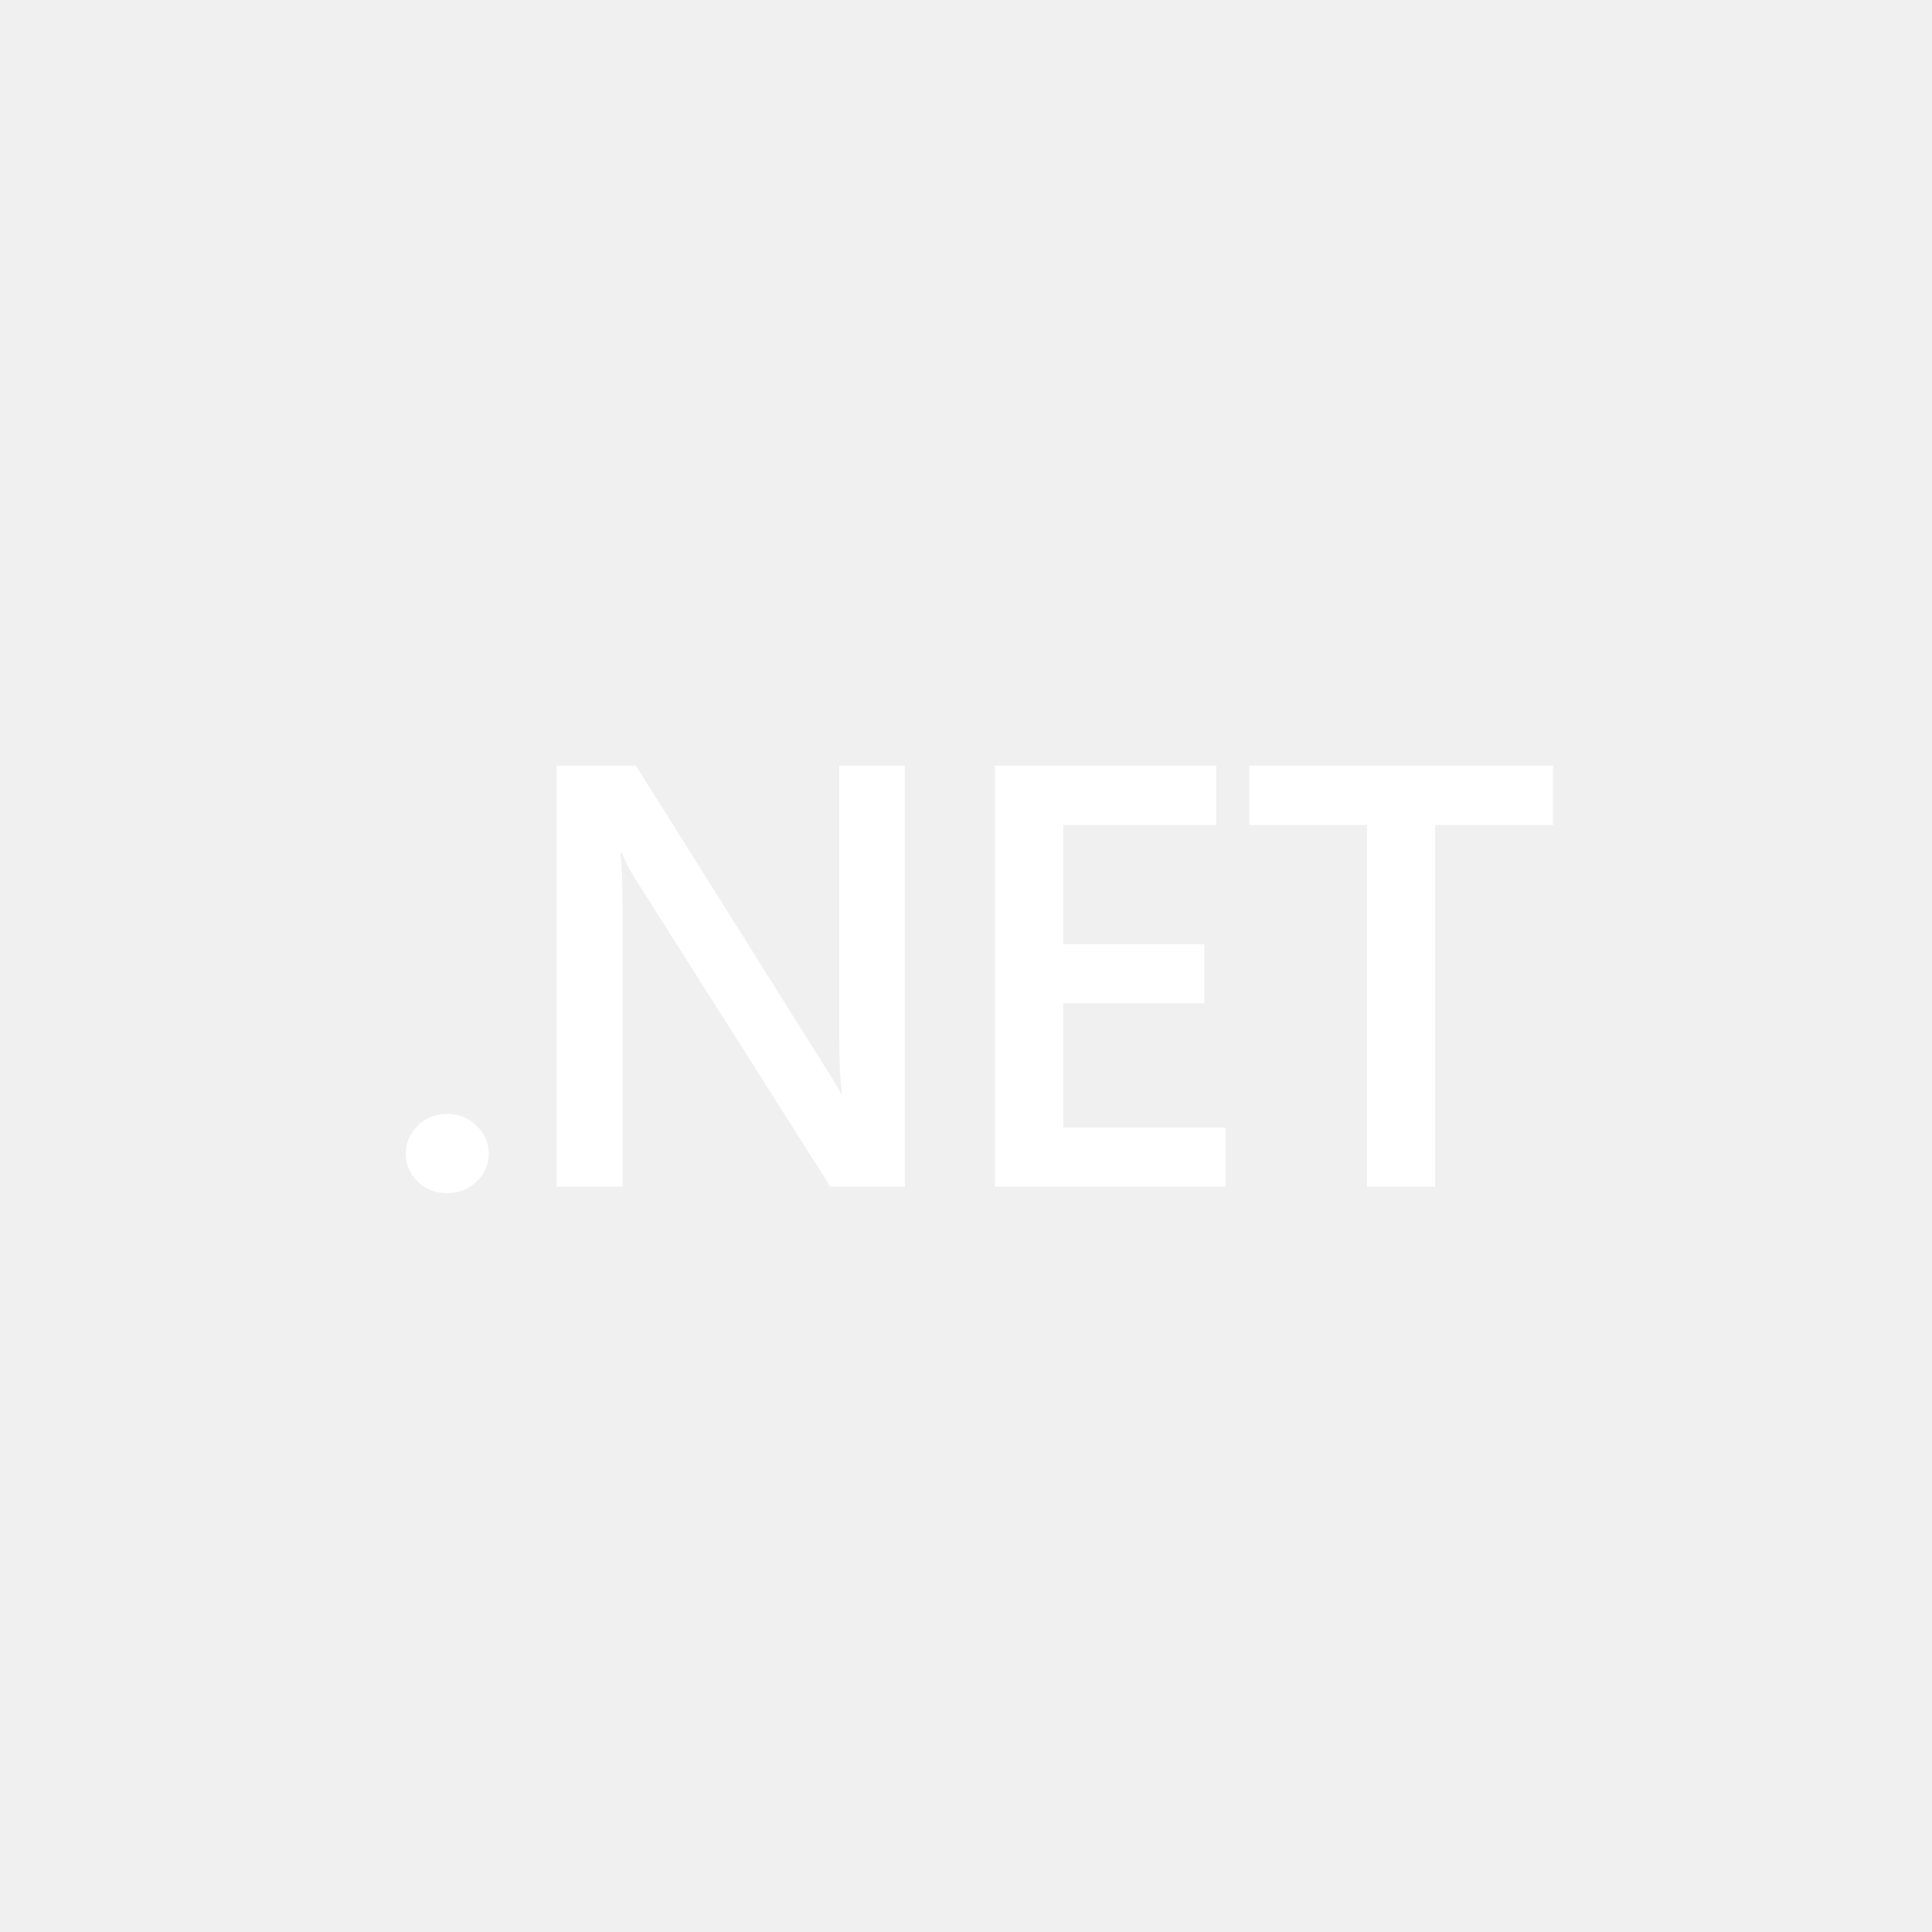
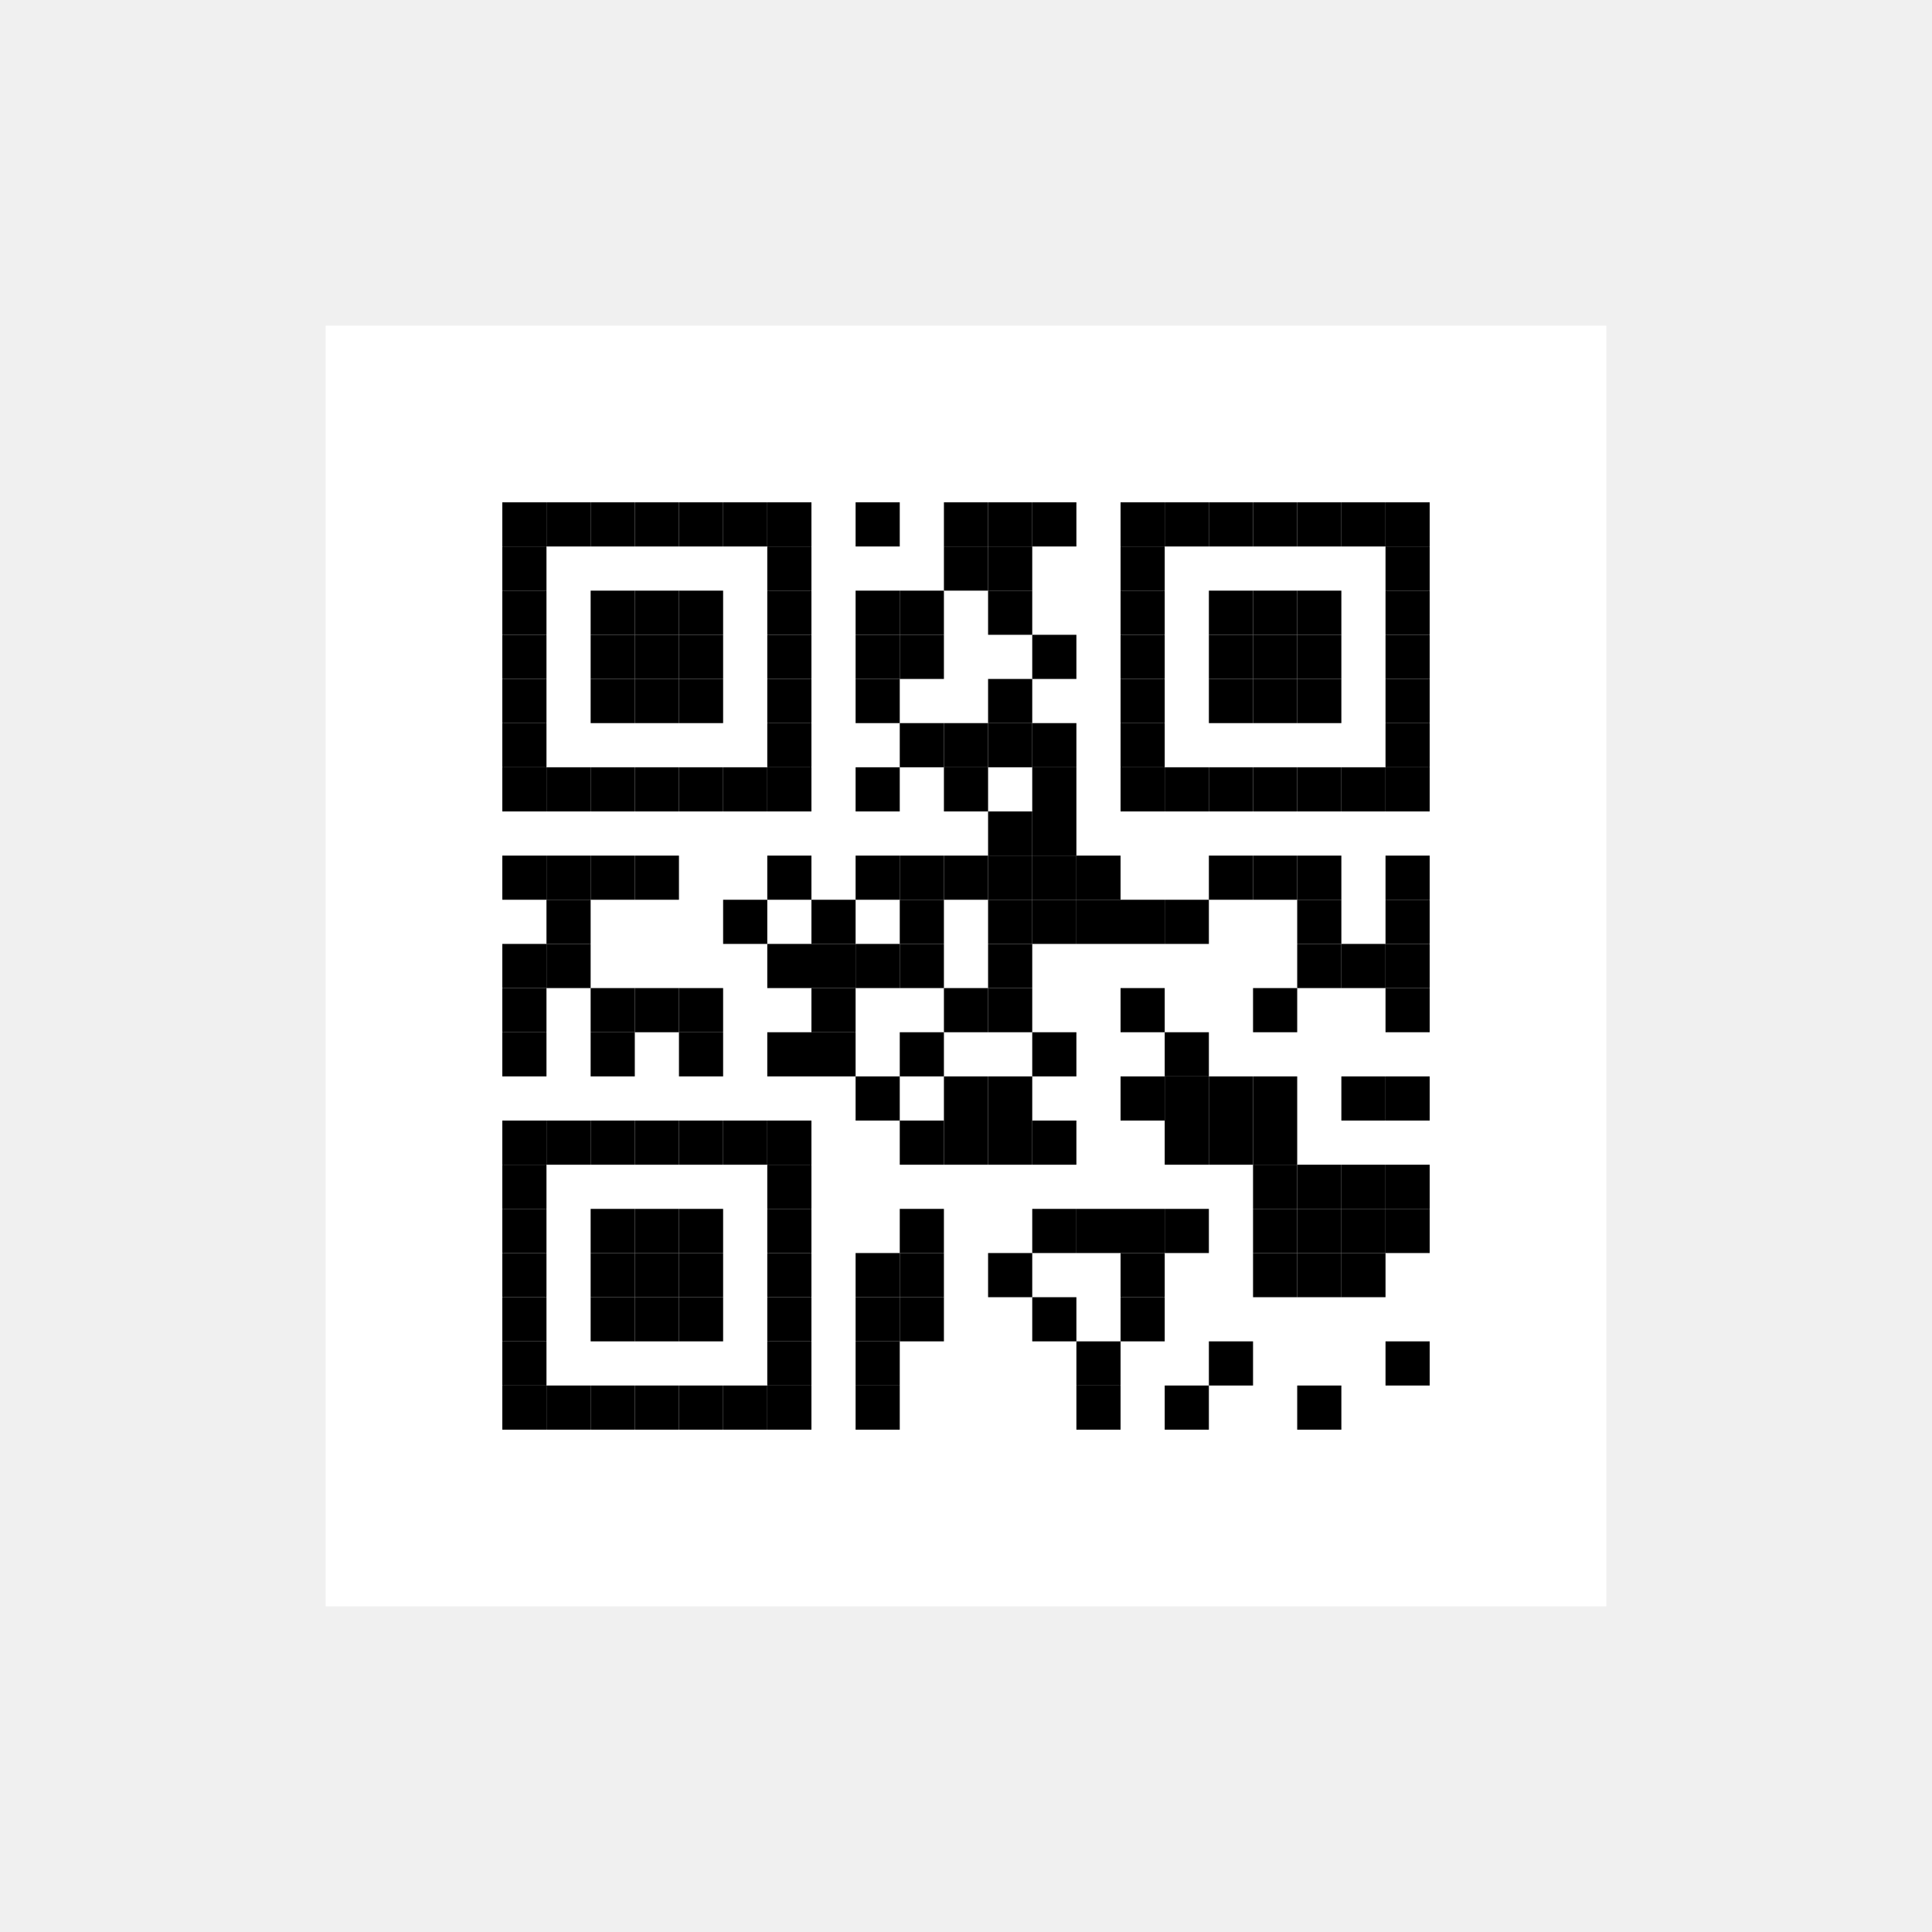
- <svg xmlns="http://www.w3.org/2000/svg" width="456" height="456" viewBox="0 0 456 456" version="1.1" xml:space="preserve" style="fill-rule:evenodd;clip-rule:evenodd;stroke-linejoin:round;stroke-miterlimit:2;">
-   <path d="m 105.5,281.609 c -2.703,0 -5.001,-0.9 -6.893,-2.702 -1.892,-1.848 -2.838,-4.042 -2.838,-6.582 0,-2.587 0.946,-4.804 2.838,-6.652 1.892,-1.848 4.19,-2.772 6.893,-2.772 2.748,0 5.068,0.924 6.96,2.772 1.937,1.848 2.906,4.064 2.906,6.652 0,2.54 -0.968,4.734 -2.906,6.582 -1.892,1.802 -4.212,2.702 -6.96,2.702 z" style="fill:#ffffff;fill-rule:nonzero;stroke-width:0.838" />
-   <path d="M 213.561,280.084 H 195.99 L 149.7,207.054 c -1.171,-1.848 -2.14,-3.765 -2.906,-5.751 h -0.406 c 0.361,2.125 0.541,6.675 0.541,13.65 v 65.132 h -15.543 v -99.36 h 18.719 l 44.737,71.298 c 1.892,2.957 3.109,4.989 3.649,6.098 h 0.27 c -0.45,-2.632 -0.676,-7.09 -0.676,-13.373 v -64.023 h 15.476 z" style="fill:#ffffff;fill-rule:nonzero;stroke-width:0.838" />
-   <path d="m 289.251,280.084 h -54.401 v -99.36 h 52.238 v 13.997 h -36.154 v 28.131 h 33.316 v 13.927 h -33.316 v 29.378 h 38.316 z" style="fill:#ffffff;fill-rule:nonzero;stroke-width:0.838" />
-   <path d="M 366.565,194.721 H 338.722 v 85.363 h -16.084 v -85.363 h -27.775 v -13.997 h 71.701 z" style="fill:#ffffff;fill-rule:nonzero;stroke-width:0.838" />
+ <svg xmlns="http://www.w3.org/2000/svg" xmlns:xlink="http://www.w3.org/1999/xlink" width="350" height="350">
+   <defs>
+     <rect height="8" width="8" id="p" />
+   </defs>
+   <g>
+     <rect id="svg_1" fill="#ffffff" height="232" width="232" y="59" x="59" />
+     <g id="svg_2" fill="#000000">
+       <use id="svg_3" y="91" x="91" xlink:href="#p" />
+       <use id="svg_4" y="99" x="91" xlink:href="#p" />
+       <use id="svg_5" y="107" x="91" xlink:href="#p" />
+       <use id="svg_6" y="115" x="91" xlink:href="#p" />
+       <use id="svg_7" y="123" x="91" xlink:href="#p" />
+       <use id="svg_8" y="131" x="91" xlink:href="#p" />
+       <use id="svg_9" y="139" x="91" xlink:href="#p" />
+       <use id="svg_10" y="155" x="91" xlink:href="#p" />
+       <use id="svg_11" y="171" x="91" xlink:href="#p" />
+       <use id="svg_12" y="179" x="91" xlink:href="#p" />
+       <use id="svg_13" y="187" x="91" xlink:href="#p" />
+       <use id="svg_14" y="203" x="91" xlink:href="#p" />
+       <use id="svg_15" y="211" x="91" xlink:href="#p" />
+       <use id="svg_16" y="219" x="91" xlink:href="#p" />
+       <use id="svg_17" y="227" x="91" xlink:href="#p" />
+       <use id="svg_18" y="235" x="91" xlink:href="#p" />
+       <use id="svg_19" y="243" x="91" xlink:href="#p" />
+       <use id="svg_20" y="251" x="91" xlink:href="#p" />
+       <use id="svg_21" y="91" x="99" xlink:href="#p" />
+       <use id="svg_22" y="139" x="99" xlink:href="#p" />
+       <use id="svg_23" y="155" x="99" xlink:href="#p" />
+       <use id="svg_24" y="163" x="99" xlink:href="#p" />
+       <use id="svg_25" y="171" x="99" xlink:href="#p" />
+       <use id="svg_26" y="203" x="99" xlink:href="#p" />
+       <use id="svg_27" y="251" x="99" xlink:href="#p" />
+       <use id="svg_28" y="91" x="107" xlink:href="#p" />
+       <use id="svg_29" y="107" x="107" xlink:href="#p" />
+       <use id="svg_30" y="115" x="107" xlink:href="#p" />
+       <use id="svg_31" y="123" x="107" xlink:href="#p" />
+       <use id="svg_32" y="139" x="107" xlink:href="#p" />
+       <use id="svg_33" y="155" x="107" xlink:href="#p" />
+       <use id="svg_34" y="179" x="107" xlink:href="#p" />
+       <use id="svg_35" y="187" x="107" xlink:href="#p" />
+       <use id="svg_36" y="203" x="107" xlink:href="#p" />
+       <use id="svg_37" y="219" x="107" xlink:href="#p" />
+       <use id="svg_38" y="227" x="107" xlink:href="#p" />
+       <use id="svg_39" y="235" x="107" xlink:href="#p" />
+       <use id="svg_40" y="251" x="107" xlink:href="#p" />
+       <use id="svg_41" y="91" x="115" xlink:href="#p" />
+       <use id="svg_42" y="107" x="115" xlink:href="#p" />
+       <use id="svg_43" y="115" x="115" xlink:href="#p" />
+       <use id="svg_44" y="123" x="115" xlink:href="#p" />
+       <use id="svg_45" y="139" x="115" xlink:href="#p" />
+       <use id="svg_46" y="155" x="115" xlink:href="#p" />
+       <use id="svg_47" y="179" x="115" xlink:href="#p" />
+       <use id="svg_48" y="203" x="115" xlink:href="#p" />
+       <use id="svg_49" y="219" x="115" xlink:href="#p" />
+       <use id="svg_50" y="227" x="115" xlink:href="#p" />
+       <use id="svg_51" y="235" x="115" xlink:href="#p" />
+       <use id="svg_52" y="251" x="115" xlink:href="#p" />
+       <use id="svg_53" y="91" x="123" xlink:href="#p" />
+       <use id="svg_54" y="107" x="123" xlink:href="#p" />
+       <use id="svg_55" y="115" x="123" xlink:href="#p" />
+       <use id="svg_56" y="123" x="123" xlink:href="#p" />
+       <use id="svg_57" y="139" x="123" xlink:href="#p" />
+       <use id="svg_58" y="179" x="123" xlink:href="#p" />
+       <use id="svg_59" y="187" x="123" xlink:href="#p" />
+       <use id="svg_60" y="203" x="123" xlink:href="#p" />
+       <use id="svg_61" y="219" x="123" xlink:href="#p" />
+       <use id="svg_62" y="227" x="123" xlink:href="#p" />
+       <use id="svg_63" y="235" x="123" xlink:href="#p" />
+       <use id="svg_64" y="251" x="123" xlink:href="#p" />
+       <use id="svg_65" y="91" x="131" xlink:href="#p" />
+       <use id="svg_66" y="139" x="131" xlink:href="#p" />
+       <use id="svg_67" y="163" x="131" xlink:href="#p" />
+       <use id="svg_68" y="203" x="131" xlink:href="#p" />
+       <use id="svg_69" y="251" x="131" xlink:href="#p" />
+       <use id="svg_70" y="91" x="139" xlink:href="#p" />
+       <use id="svg_71" y="99" x="139" xlink:href="#p" />
+       <use id="svg_72" y="107" x="139" xlink:href="#p" />
+       <use id="svg_73" y="115" x="139" xlink:href="#p" />
+       <use id="svg_74" y="123" x="139" xlink:href="#p" />
+       <use id="svg_75" y="131" x="139" xlink:href="#p" />
+       <use id="svg_76" y="139" x="139" xlink:href="#p" />
+       <use id="svg_77" y="155" x="139" xlink:href="#p" />
+       <use id="svg_78" y="171" x="139" xlink:href="#p" />
+       <use id="svg_79" y="187" x="139" xlink:href="#p" />
+       <use id="svg_80" y="203" x="139" xlink:href="#p" />
+       <use id="svg_81" y="211" x="139" xlink:href="#p" />
+       <use id="svg_82" y="219" x="139" xlink:href="#p" />
+       <use id="svg_83" y="227" x="139" xlink:href="#p" />
+       <use id="svg_84" y="235" x="139" xlink:href="#p" />
+       <use id="svg_85" y="243" x="139" xlink:href="#p" />
+       <use id="svg_86" y="251" x="139" xlink:href="#p" />
+       <use id="svg_87" y="163" x="147" xlink:href="#p" />
+       <use id="svg_88" y="171" x="147" xlink:href="#p" />
+       <use id="svg_89" y="179" x="147" xlink:href="#p" />
+       <use id="svg_90" y="187" x="147" xlink:href="#p" />
+       <use id="svg_91" y="91" x="155" xlink:href="#p" />
+       <use id="svg_92" y="107" x="155" xlink:href="#p" />
+       <use id="svg_93" y="115" x="155" xlink:href="#p" />
+       <use id="svg_94" y="123" x="155" xlink:href="#p" />
+       <use id="svg_95" y="139" x="155" xlink:href="#p" />
+       <use id="svg_96" y="155" x="155" xlink:href="#p" />
+       <use id="svg_97" y="171" x="155" xlink:href="#p" />
+       <use id="svg_98" y="195" x="155" xlink:href="#p" />
+       <use id="svg_99" y="227" x="155" xlink:href="#p" />
+       <use id="svg_100" y="235" x="155" xlink:href="#p" />
+       <use id="svg_101" y="243" x="155" xlink:href="#p" />
+       <use id="svg_102" y="251" x="155" xlink:href="#p" />
+       <use id="svg_103" y="107" x="163" xlink:href="#p" />
+       <use id="svg_104" y="115" x="163" xlink:href="#p" />
+       <use id="svg_105" y="131" x="163" xlink:href="#p" />
+       <use id="svg_106" y="155" x="163" xlink:href="#p" />
+       <use id="svg_107" y="163" x="163" xlink:href="#p" />
+       <use id="svg_108" y="171" x="163" xlink:href="#p" />
+       <use id="svg_109" y="187" x="163" xlink:href="#p" />
+       <use id="svg_110" y="203" x="163" xlink:href="#p" />
+       <use id="svg_111" y="219" x="163" xlink:href="#p" />
+       <use id="svg_112" y="227" x="163" xlink:href="#p" />
+       <use id="svg_113" y="235" x="163" xlink:href="#p" />
+       <use id="svg_114" y="91" x="171" xlink:href="#p" />
+       <use id="svg_115" y="99" x="171" xlink:href="#p" />
+       <use id="svg_116" y="131" x="171" xlink:href="#p" />
+       <use id="svg_117" y="139" x="171" xlink:href="#p" />
+       <use id="svg_118" y="155" x="171" xlink:href="#p" />
+       <use id="svg_119" y="179" x="171" xlink:href="#p" />
+       <use id="svg_120" y="195" x="171" xlink:href="#p" />
+       <use id="svg_121" y="203" x="171" xlink:href="#p" />
+       <use id="svg_122" y="91" x="179" xlink:href="#p" />
+       <use id="svg_123" y="99" x="179" xlink:href="#p" />
+       <use id="svg_124" y="107" x="179" xlink:href="#p" />
+       <use id="svg_125" y="123" x="179" xlink:href="#p" />
+       <use id="svg_126" y="131" x="179" xlink:href="#p" />
+       <use id="svg_127" y="147" x="179" xlink:href="#p" />
+       <use id="svg_128" y="155" x="179" xlink:href="#p" />
+       <use id="svg_129" y="163" x="179" xlink:href="#p" />
+       <use id="svg_130" y="171" x="179" xlink:href="#p" />
+       <use id="svg_131" y="179" x="179" xlink:href="#p" />
+       <use id="svg_132" y="195" x="179" xlink:href="#p" />
+       <use id="svg_133" y="203" x="179" xlink:href="#p" />
+       <use id="svg_134" y="227" x="179" xlink:href="#p" />
+       <use id="svg_135" y="91" x="187" xlink:href="#p" />
+       <use id="svg_136" y="115" x="187" xlink:href="#p" />
+       <use id="svg_137" y="131" x="187" xlink:href="#p" />
+       <use id="svg_138" y="139" x="187" xlink:href="#p" />
+       <use id="svg_139" y="147" x="187" xlink:href="#p" />
+       <use id="svg_140" y="155" x="187" xlink:href="#p" />
+       <use id="svg_141" y="163" x="187" xlink:href="#p" />
+       <use id="svg_142" y="187" x="187" xlink:href="#p" />
+       <use id="svg_143" y="203" x="187" xlink:href="#p" />
+       <use id="svg_144" y="219" x="187" xlink:href="#p" />
+       <use id="svg_145" y="235" x="187" xlink:href="#p" />
+       <use id="svg_146" y="155" x="195" xlink:href="#p" />
+       <use id="svg_147" y="163" x="195" xlink:href="#p" />
+       <use id="svg_148" y="219" x="195" xlink:href="#p" />
+       <use id="svg_149" y="243" x="195" xlink:href="#p" />
+       <use id="svg_150" y="251" x="195" xlink:href="#p" />
+       <use id="svg_151" y="91" x="203" xlink:href="#p" />
+       <use id="svg_152" y="99" x="203" xlink:href="#p" />
+       <use id="svg_153" y="107" x="203" xlink:href="#p" />
+       <use id="svg_154" y="115" x="203" xlink:href="#p" />
+       <use id="svg_155" y="123" x="203" xlink:href="#p" />
+       <use id="svg_156" y="131" x="203" xlink:href="#p" />
+       <use id="svg_157" y="139" x="203" xlink:href="#p" />
+       <use id="svg_158" y="163" x="203" xlink:href="#p" />
+       <use id="svg_159" y="179" x="203" xlink:href="#p" />
+       <use id="svg_160" y="195" x="203" xlink:href="#p" />
+       <use id="svg_161" y="219" x="203" xlink:href="#p" />
+       <use id="svg_162" y="227" x="203" xlink:href="#p" />
+       <use id="svg_163" y="235" x="203" xlink:href="#p" />
+       <use id="svg_164" y="91" x="211" xlink:href="#p" />
+       <use id="svg_165" y="139" x="211" xlink:href="#p" />
+       <use id="svg_166" y="163" x="211" xlink:href="#p" />
+       <use id="svg_167" y="187" x="211" xlink:href="#p" />
+       <use id="svg_168" y="195" x="211" xlink:href="#p" />
+       <use id="svg_169" y="203" x="211" xlink:href="#p" />
+       <use id="svg_170" y="219" x="211" xlink:href="#p" />
+       <use id="svg_171" y="251" x="211" xlink:href="#p" />
+       <use id="svg_172" y="91" x="219" xlink:href="#p" />
+       <use id="svg_173" y="107" x="219" xlink:href="#p" />
+       <use id="svg_174" y="115" x="219" xlink:href="#p" />
+       <use id="svg_175" y="123" x="219" xlink:href="#p" />
+       <use id="svg_176" y="139" x="219" xlink:href="#p" />
+       <use id="svg_177" y="155" x="219" xlink:href="#p" />
+       <use id="svg_178" y="195" x="219" xlink:href="#p" />
+       <use id="svg_179" y="203" x="219" xlink:href="#p" />
+       <use id="svg_180" y="243" x="219" xlink:href="#p" />
+       <use id="svg_181" y="91" x="227" xlink:href="#p" />
+       <use id="svg_182" y="107" x="227" xlink:href="#p" />
+       <use id="svg_183" y="115" x="227" xlink:href="#p" />
+       <use id="svg_184" y="123" x="227" xlink:href="#p" />
+       <use id="svg_185" y="139" x="227" xlink:href="#p" />
+       <use id="svg_186" y="155" x="227" xlink:href="#p" />
+       <use id="svg_187" y="179" x="227" xlink:href="#p" />
+       <use id="svg_188" y="195" x="227" xlink:href="#p" />
+       <use id="svg_189" y="203" x="227" xlink:href="#p" />
+       <use id="svg_190" y="211" x="227" xlink:href="#p" />
+       <use id="svg_191" y="219" x="227" xlink:href="#p" />
+       <use id="svg_192" y="227" x="227" xlink:href="#p" />
+       <use id="svg_193" y="91" x="235" xlink:href="#p" />
+       <use id="svg_194" y="107" x="235" xlink:href="#p" />
+       <use id="svg_195" y="115" x="235" xlink:href="#p" />
+       <use id="svg_196" y="123" x="235" xlink:href="#p" />
+       <use id="svg_197" y="139" x="235" xlink:href="#p" />
+       <use id="svg_198" y="155" x="235" xlink:href="#p" />
+       <use id="svg_199" y="163" x="235" xlink:href="#p" />
+       <use id="svg_200" y="171" x="235" xlink:href="#p" />
+       <use id="svg_201" y="211" x="235" xlink:href="#p" />
+       <use id="svg_202" y="219" x="235" xlink:href="#p" />
+       <use id="svg_203" y="227" x="235" xlink:href="#p" />
+       <use id="svg_204" y="251" x="235" xlink:href="#p" />
+       <use id="svg_205" y="91" x="243" xlink:href="#p" />
+       <use id="svg_206" y="139" x="243" xlink:href="#p" />
+       <use id="svg_207" y="171" x="243" xlink:href="#p" />
+       <use id="svg_208" y="195" x="243" xlink:href="#p" />
+       <use id="svg_209" y="211" x="243" xlink:href="#p" />
+       <use id="svg_210" y="219" x="243" xlink:href="#p" />
+       <use id="svg_211" y="227" x="243" xlink:href="#p" />
+       <use id="svg_212" y="91" x="251" xlink:href="#p" />
+       <use id="svg_213" y="99" x="251" xlink:href="#p" />
+       <use id="svg_214" y="107" x="251" xlink:href="#p" />
+       <use id="svg_215" y="115" x="251" xlink:href="#p" />
+       <use id="svg_216" y="123" x="251" xlink:href="#p" />
+       <use id="svg_217" y="131" x="251" xlink:href="#p" />
+       <use id="svg_218" y="139" x="251" xlink:href="#p" />
+       <use id="svg_219" y="155" x="251" xlink:href="#p" />
+       <use id="svg_220" y="163" x="251" xlink:href="#p" />
+       <use id="svg_221" y="171" x="251" xlink:href="#p" />
+       <use id="svg_222" y="179" x="251" xlink:href="#p" />
+       <use id="svg_223" y="195" x="251" xlink:href="#p" />
+       <use id="svg_224" y="211" x="251" xlink:href="#p" />
+       <use id="svg_225" y="219" x="251" xlink:href="#p" />
+       <use id="svg_226" y="243" x="251" xlink:href="#p" />
+     </g>
+     <g id="svg_227" />
+   </g>
</svg>
